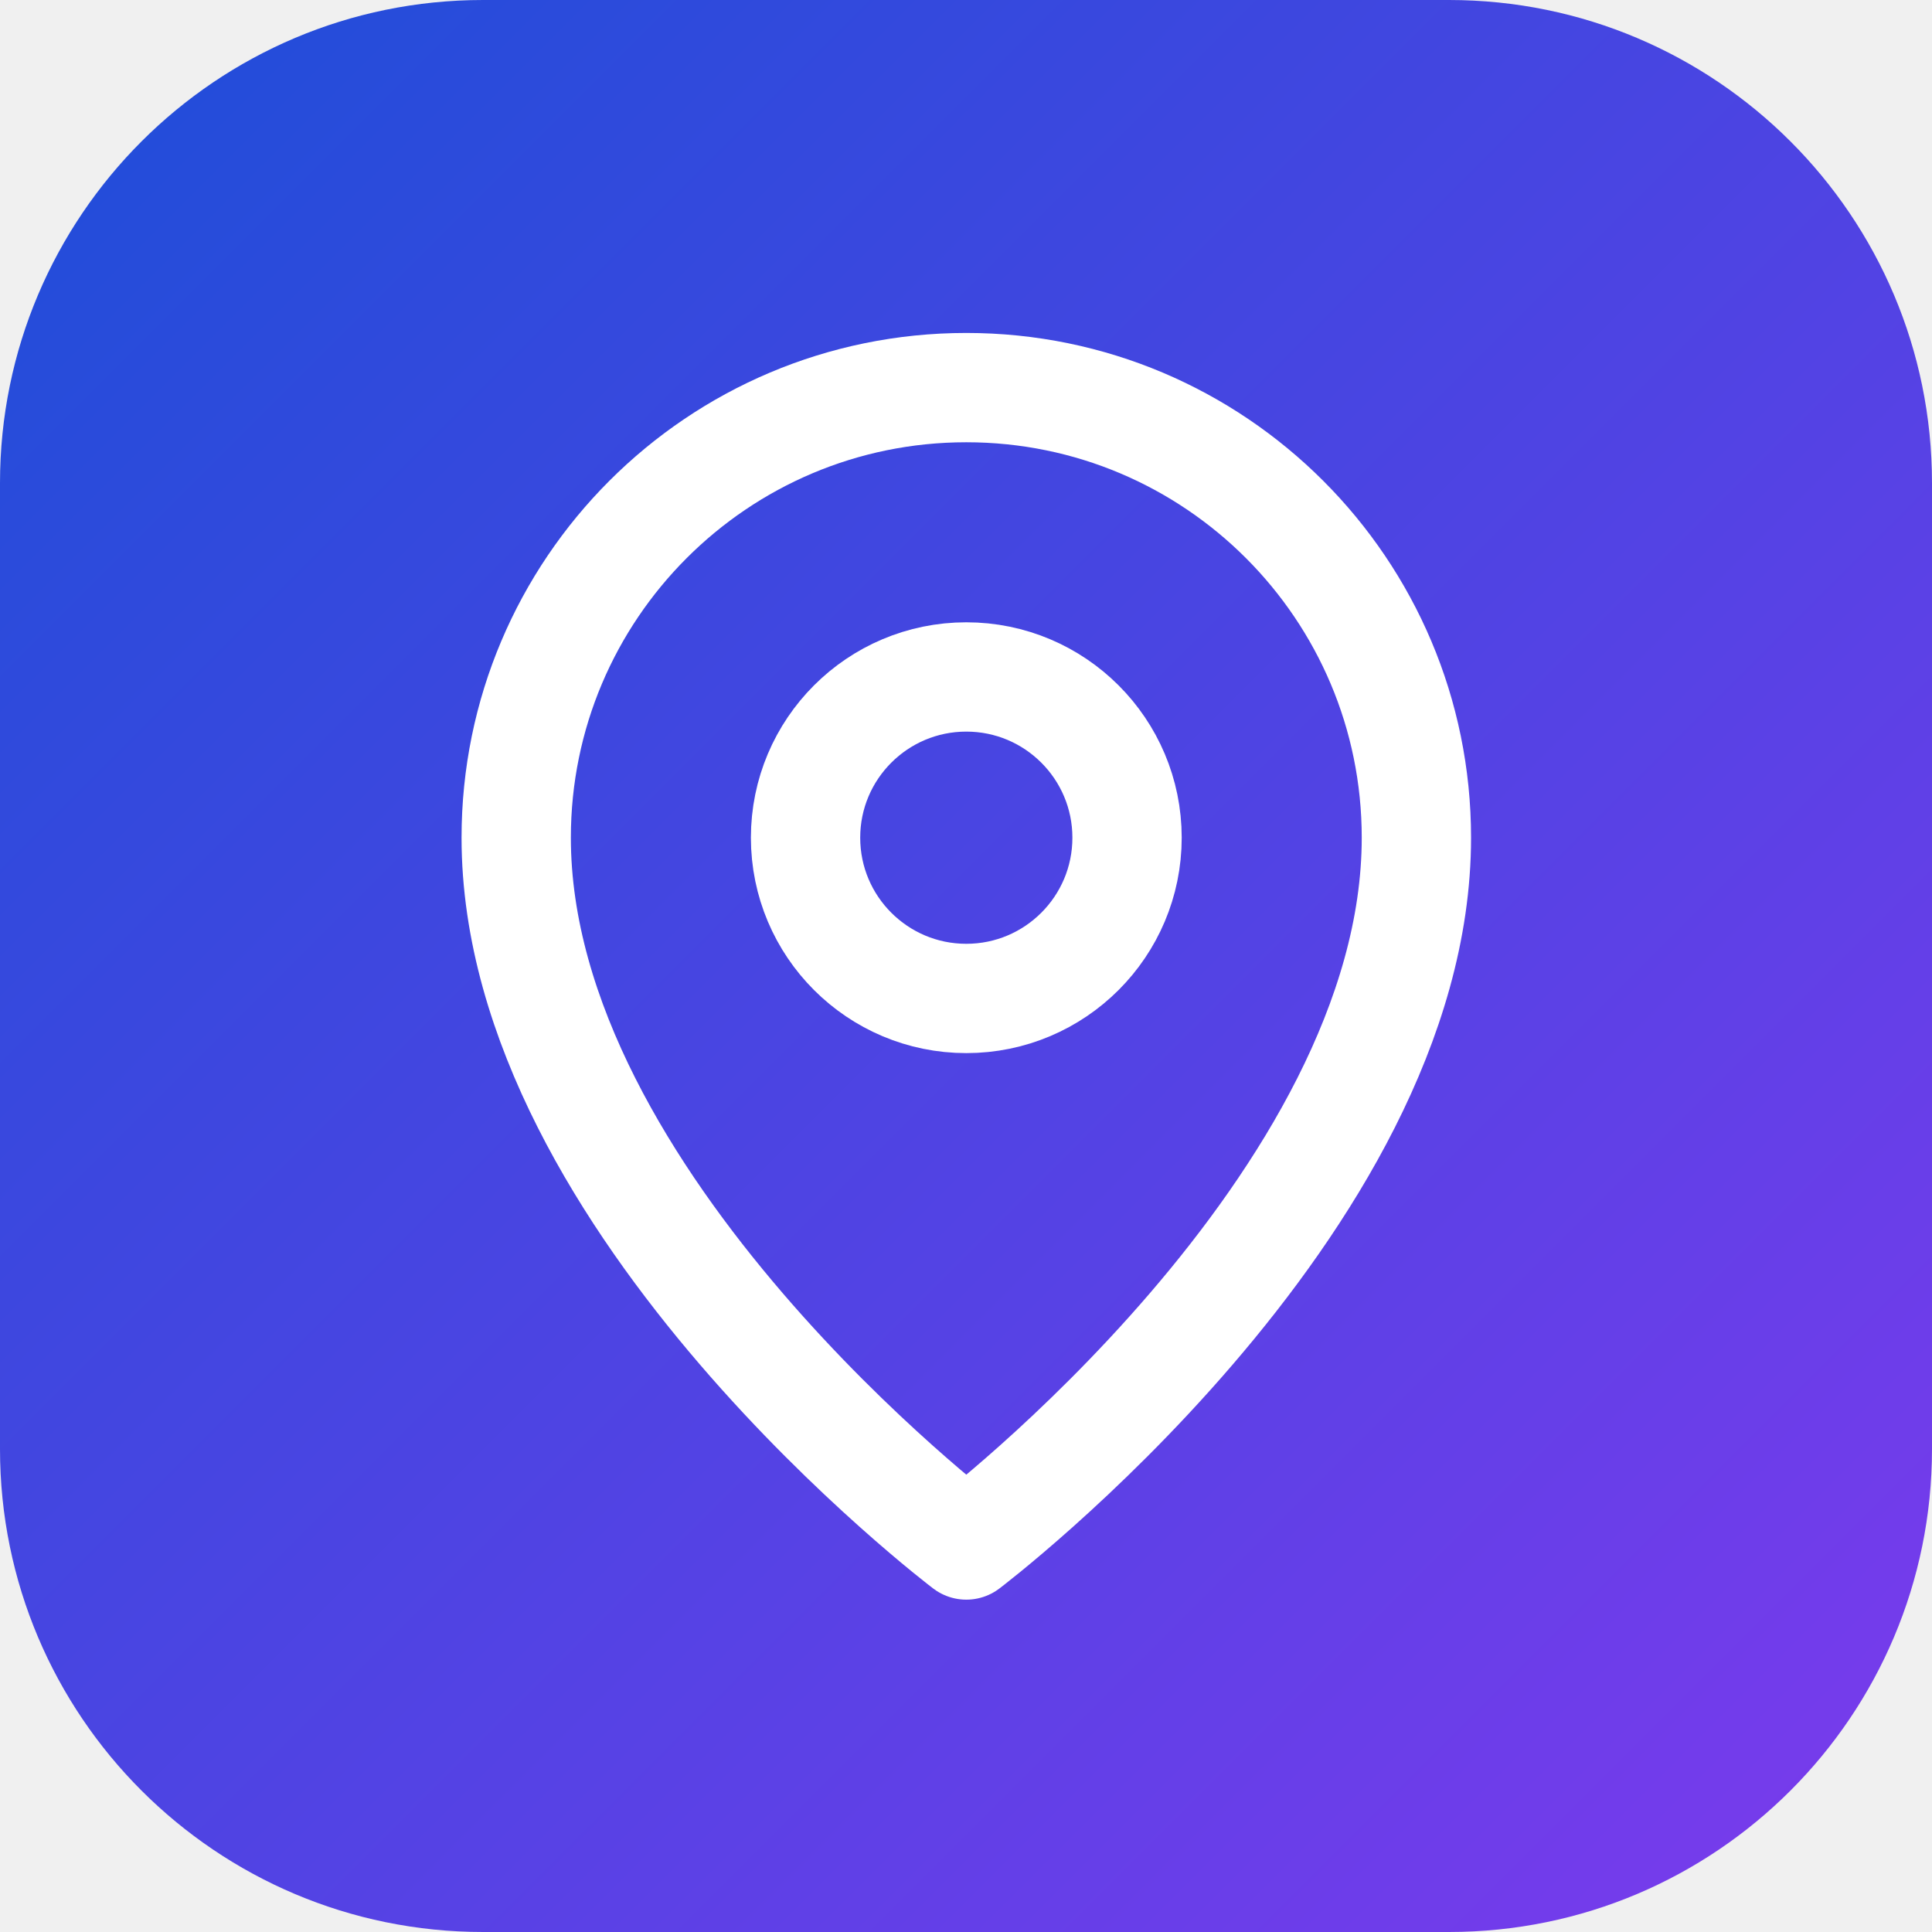
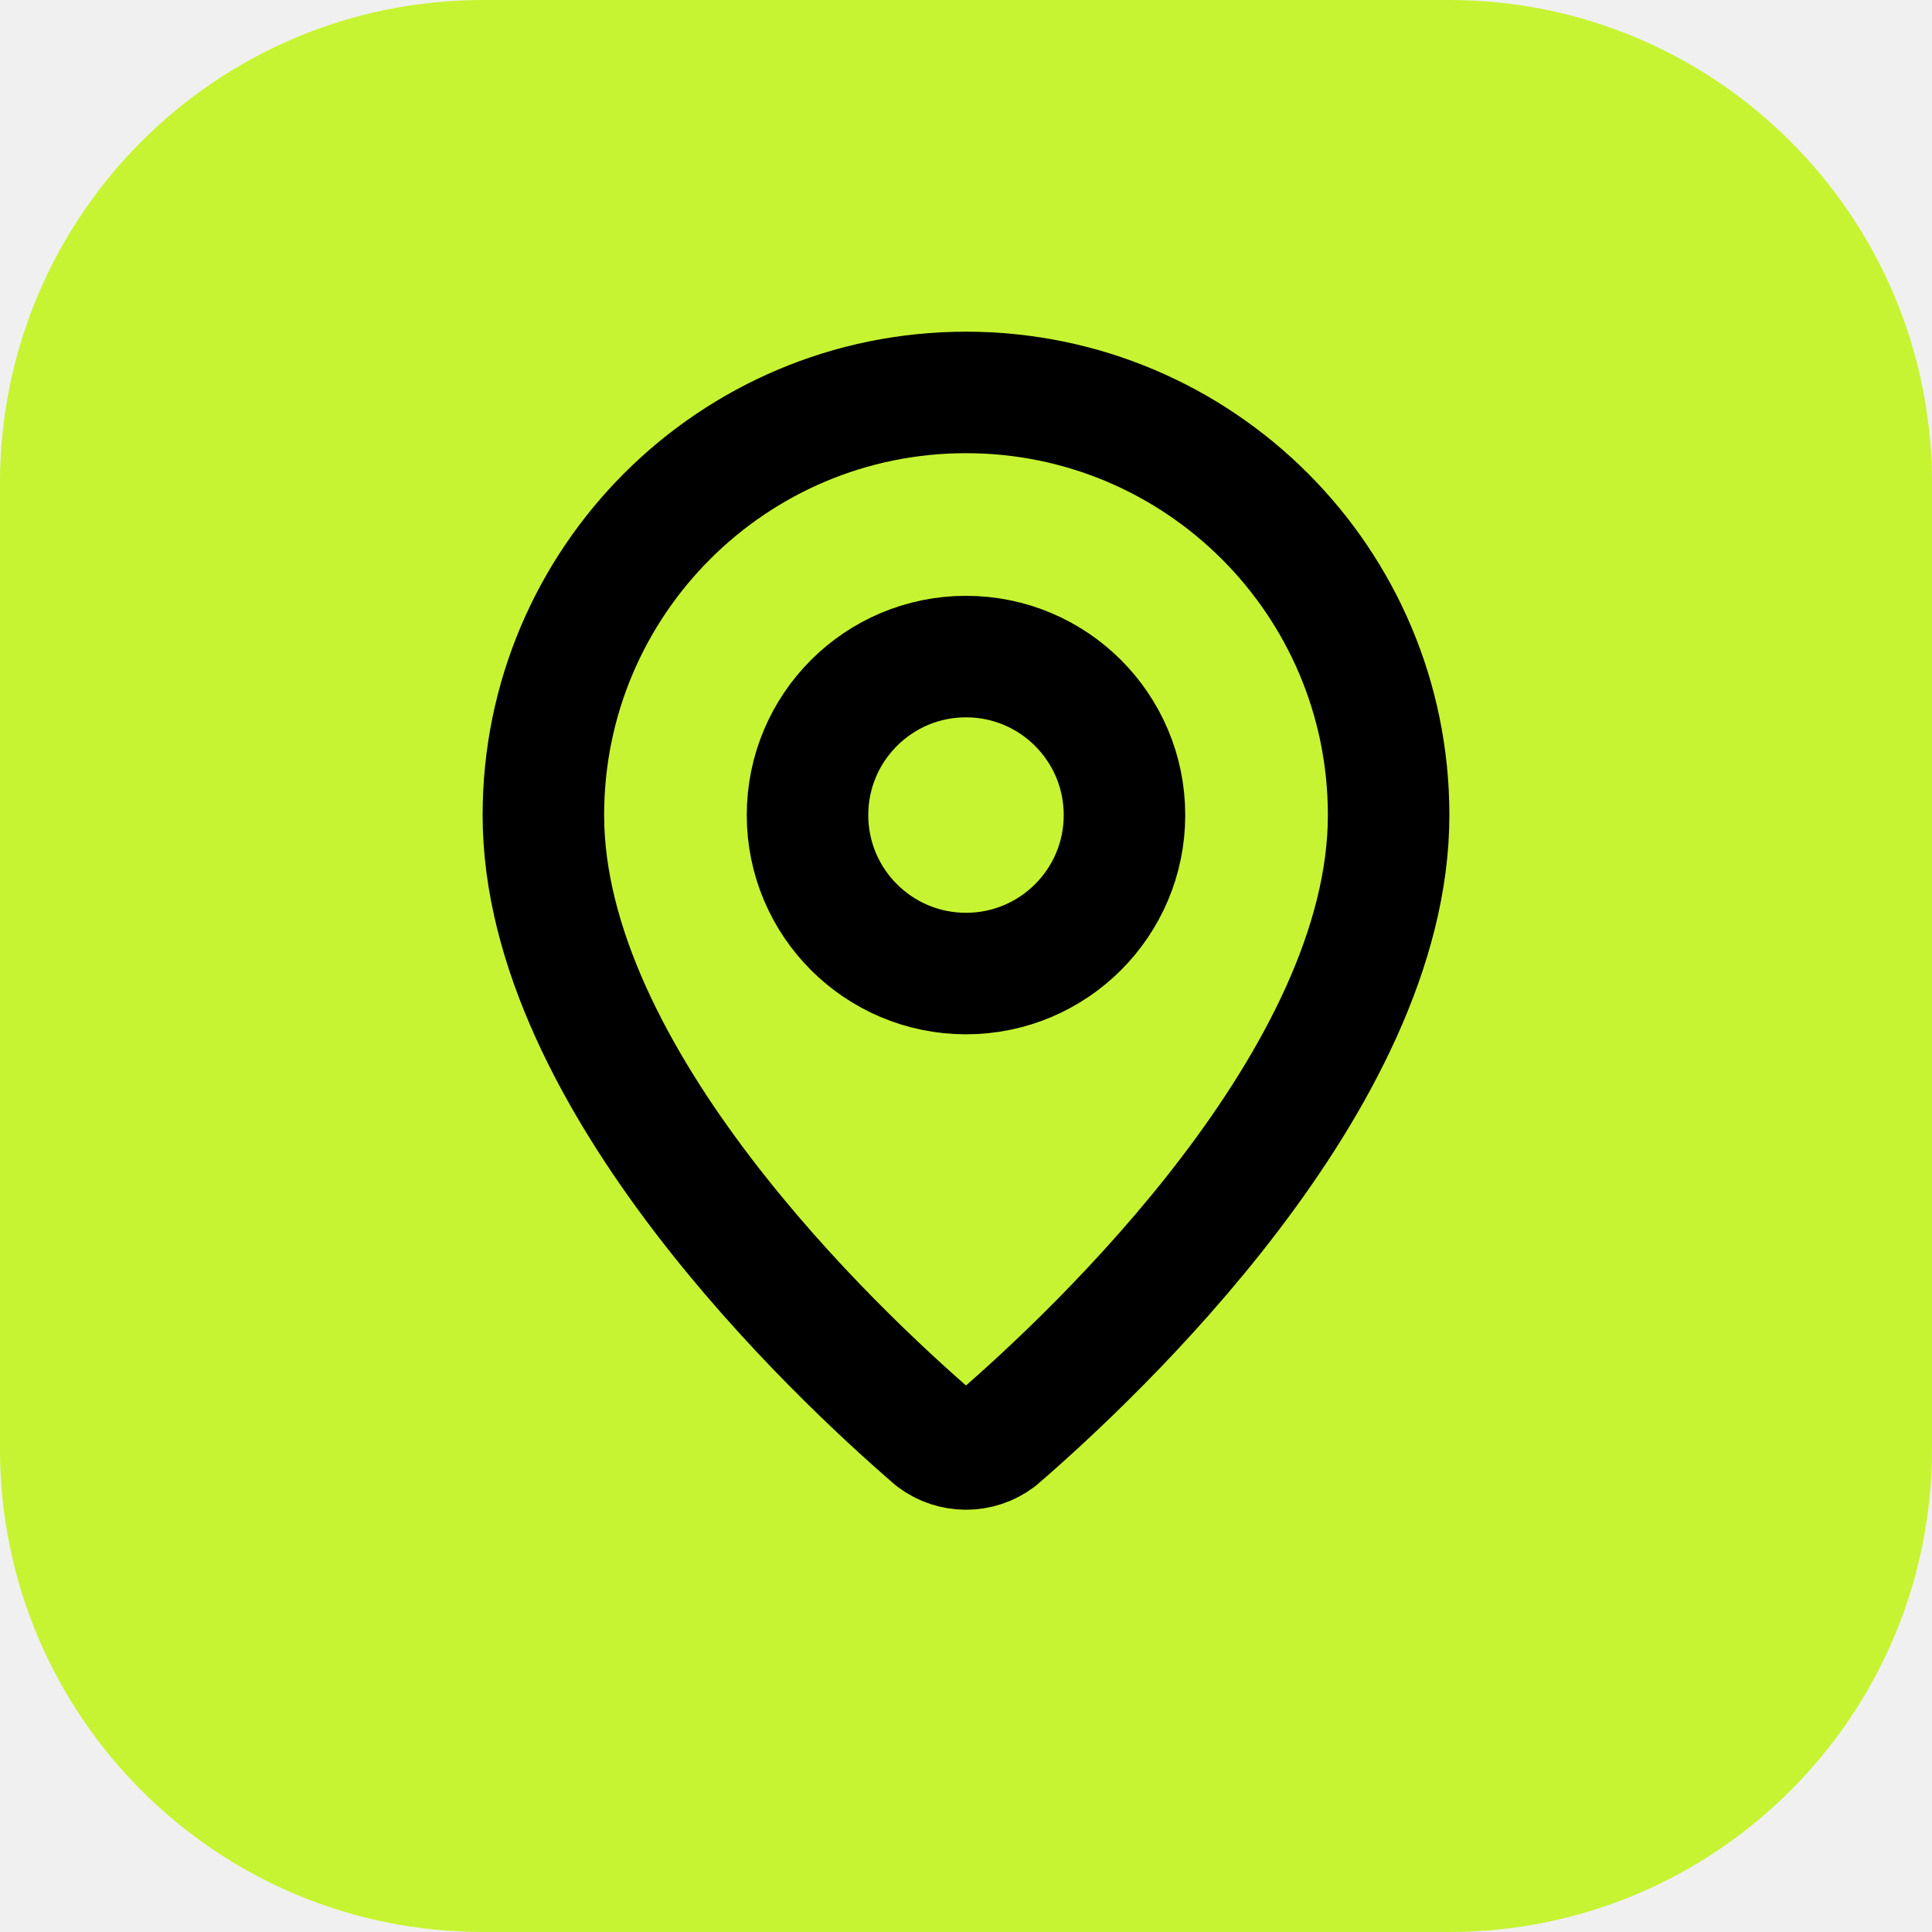
<svg xmlns="http://www.w3.org/2000/svg" viewBox="0 0 64 64">
-   <defs>
-     <linearGradient id="g" x1="0" y1="0" x2="64" y2="64" gradientUnits="userSpaceOnUse">
-       <stop offset="0" stop-color="#1d4ed8" />
-       <stop offset="1" stop-color="#7c3aed" />
-     </linearGradient>
-   </defs>
-   <rect width="64" height="64" rx="16" fill="url(#g)" />
-   <g transform="translate(6.45 6.45) scale(2.13)" fill="none" stroke="#fff" stroke-width="1.7" stroke-linecap="round" stroke-linejoin="round">
-     <path d="M12 21s-7-5.3-7-11a7 7 0 0 1 14 0c0 5.7-7 11-7 11z" />
-     <circle cx="12" cy="10" r="2.5" />
+   <rect width="64" height="64" rx="16" fill="#c6f432" />
+   <g transform="translate(11 9.5) scale(1.75)" fill="none" stroke="#000" stroke-width="2.3" stroke-linecap="round" stroke-linejoin="round">
+     <path d="M20 10c0 4.993-5.539 10.193-7.399 11.799a1 1 0 0 1-1.202 0C9.539 20.193 4 14.993 4 10a8 8 0 0 1 16 0" />
+     <circle cx="12" cy="10" r="3" />
  </g>
</svg>
